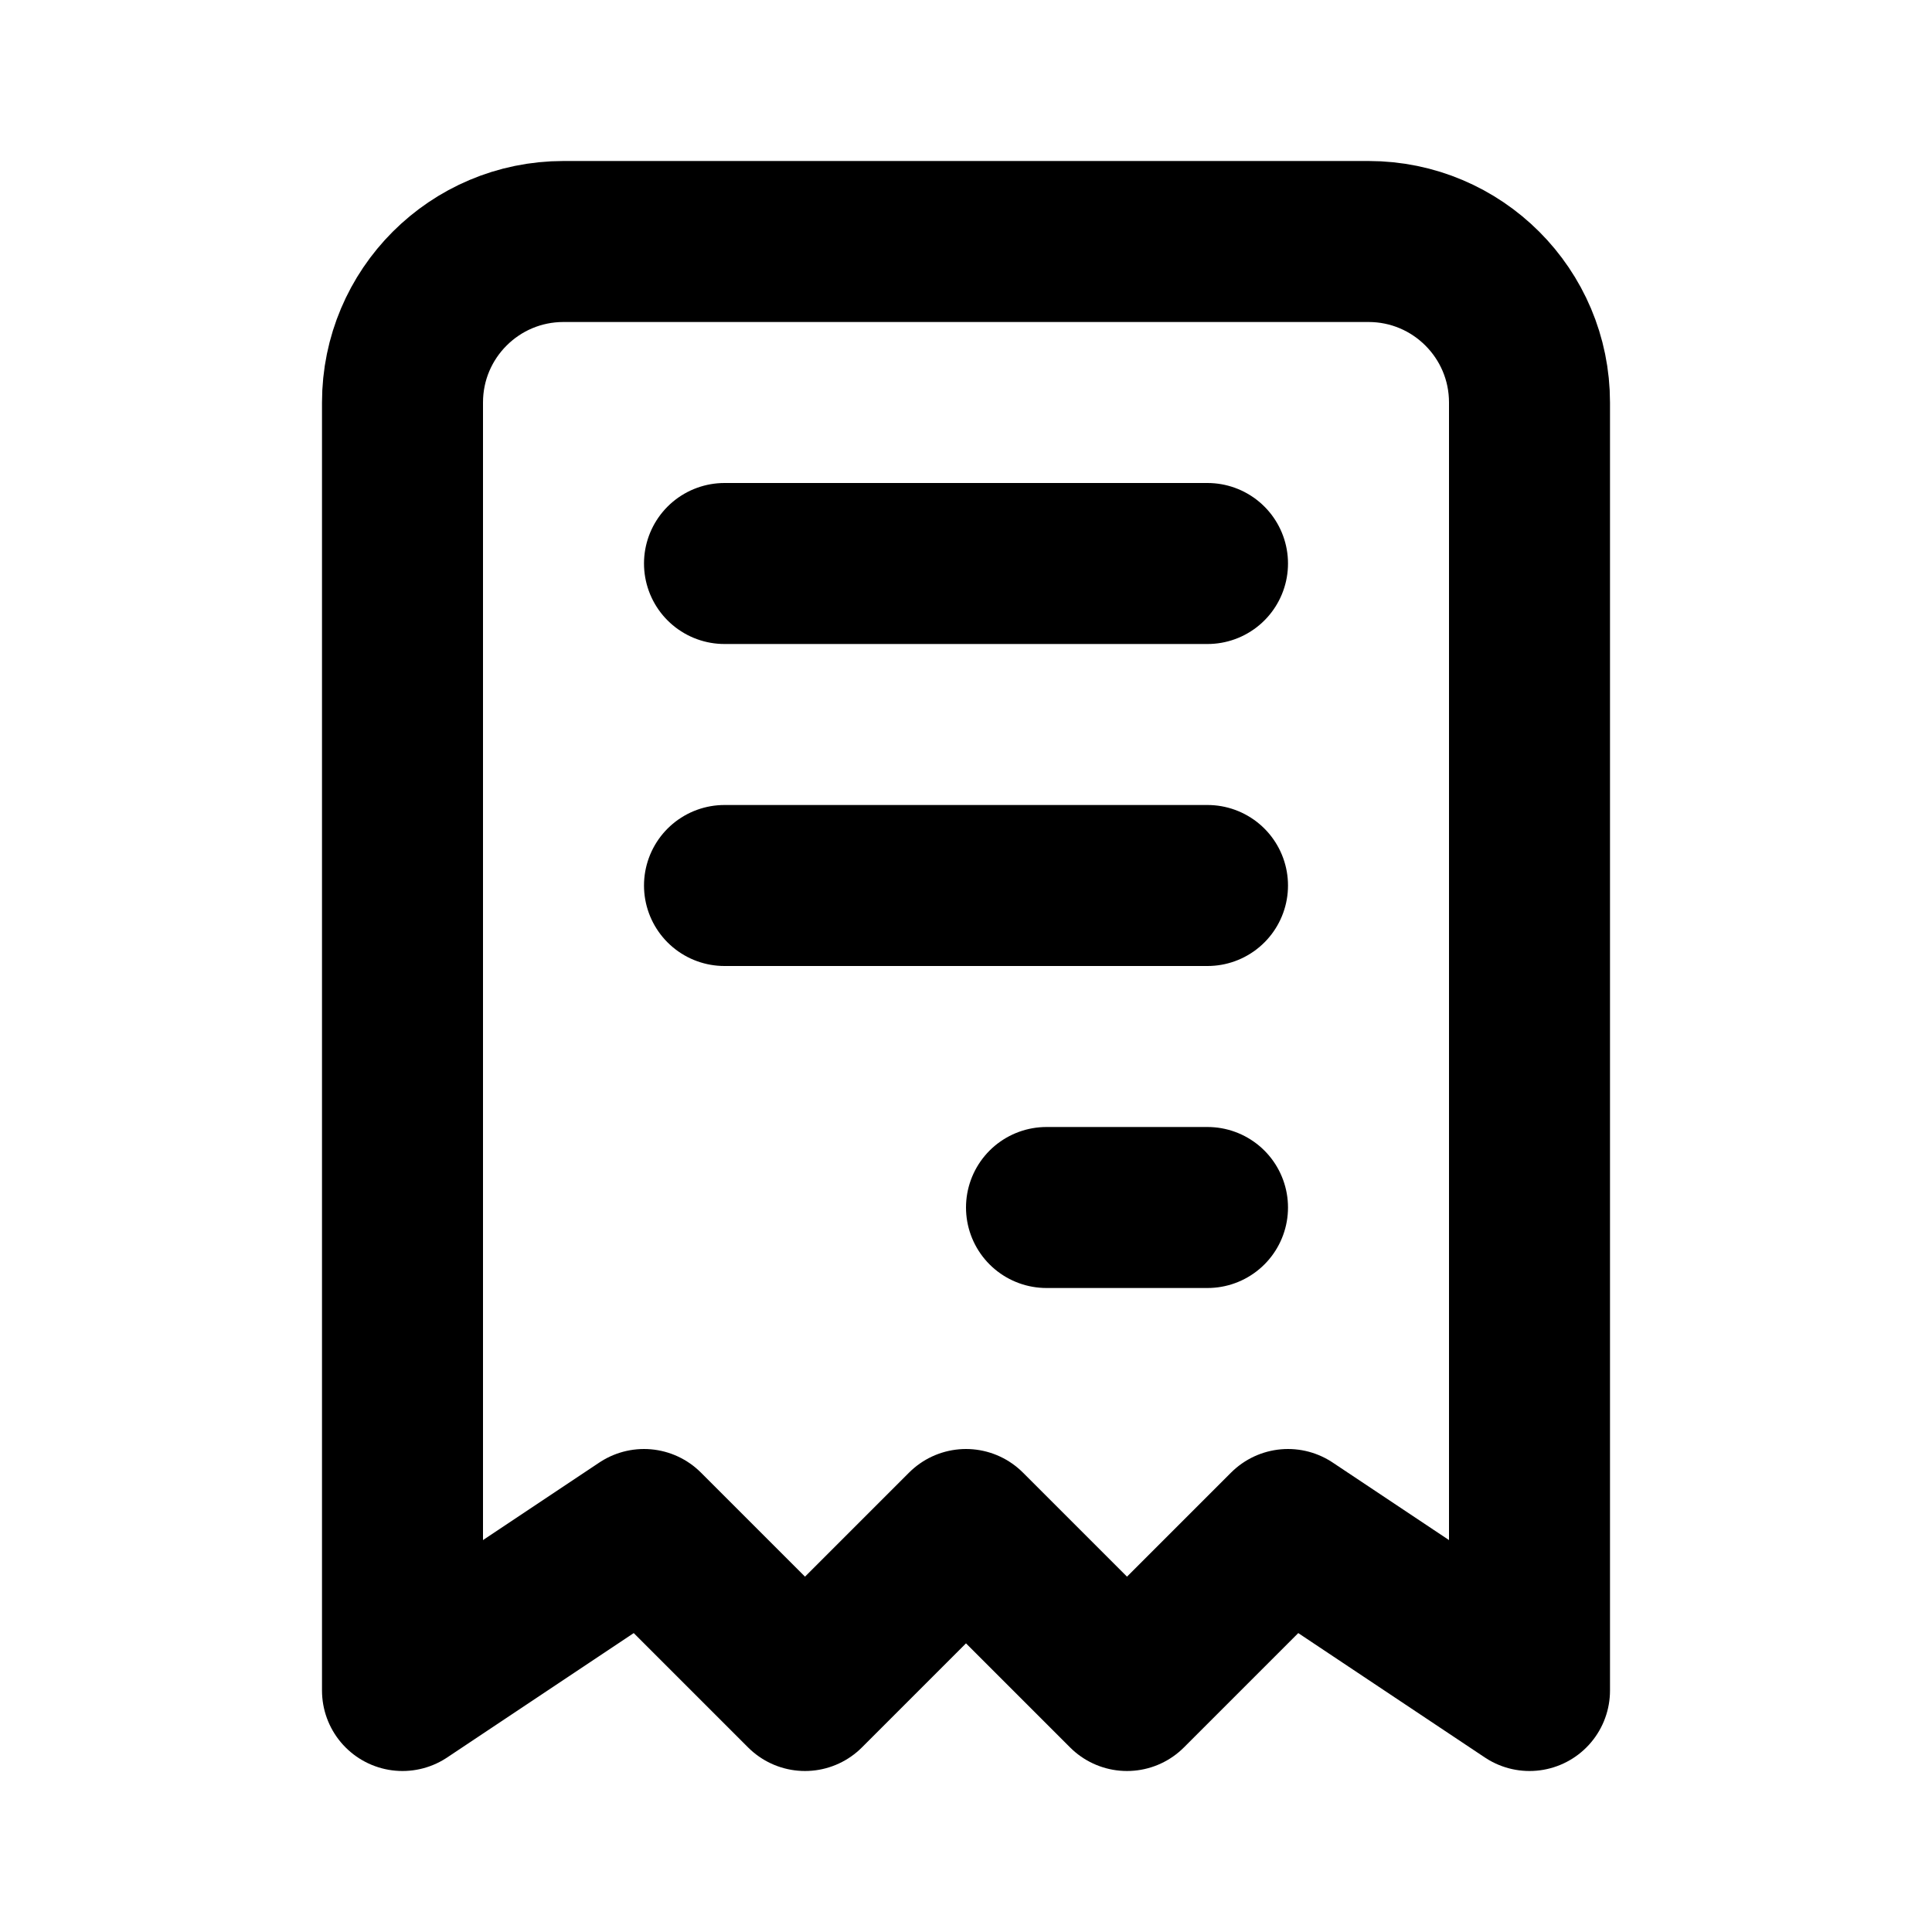
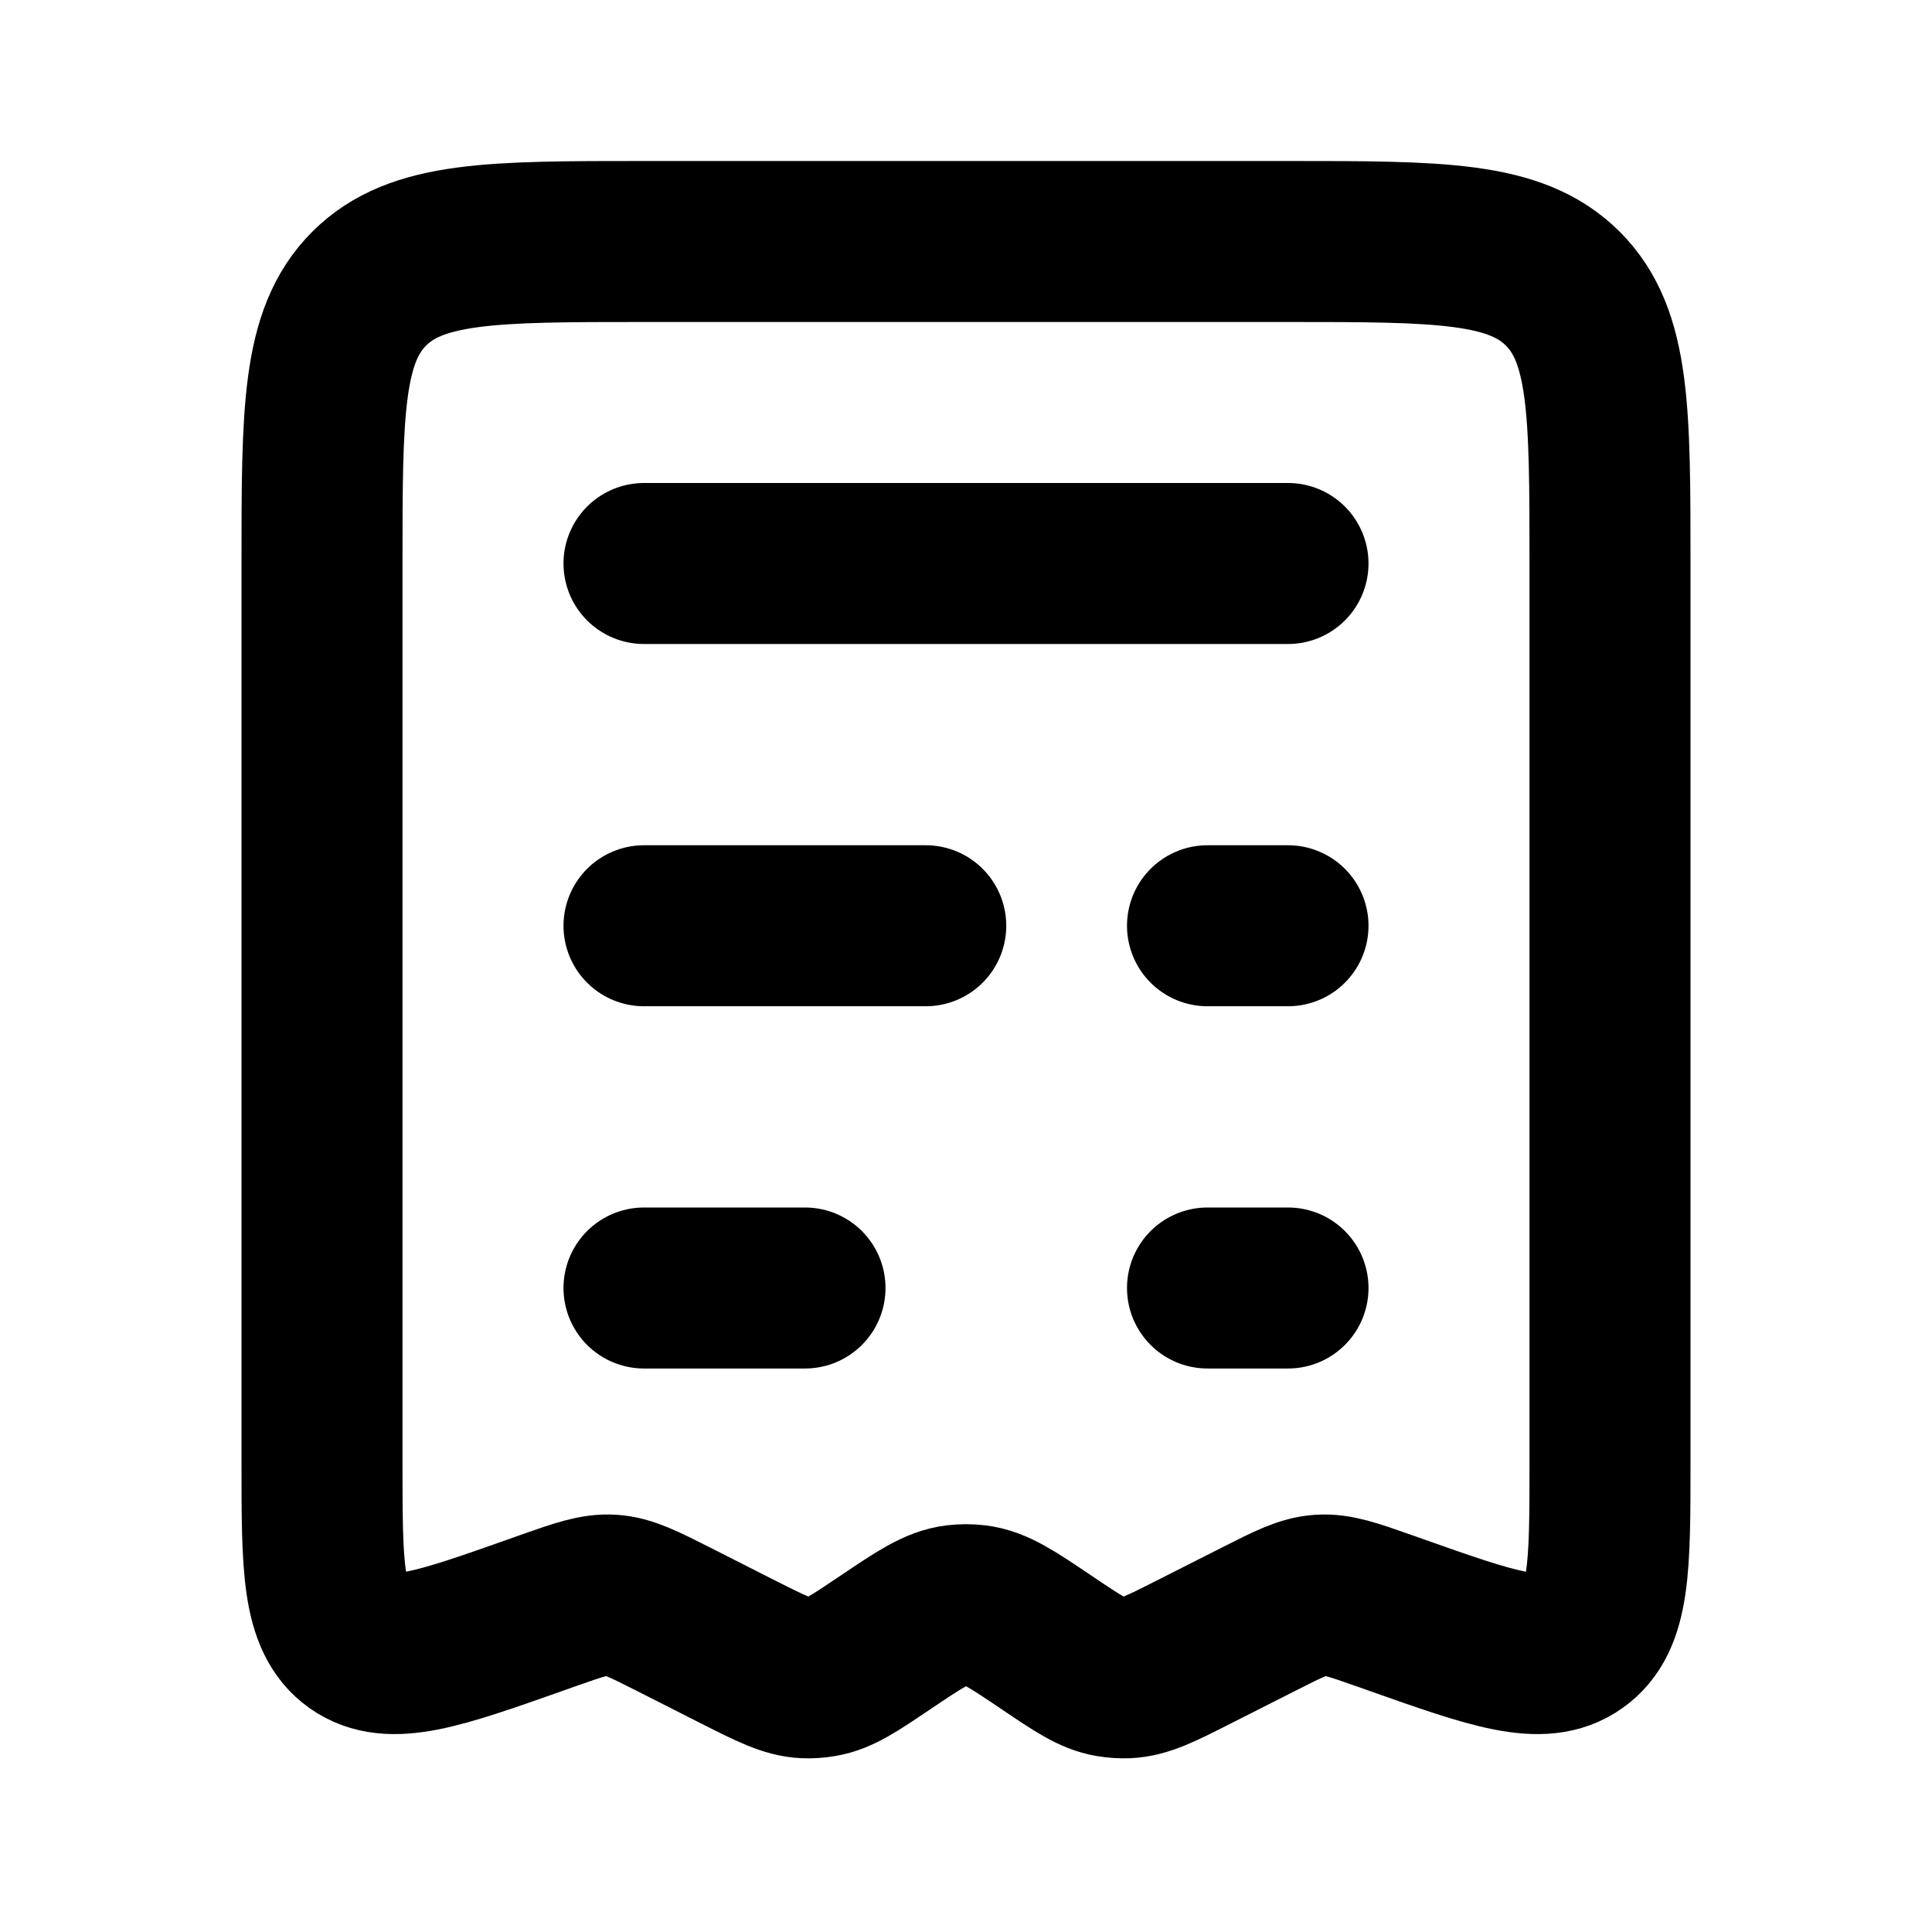
- <svg xmlns="http://www.w3.org/2000/svg" width="24" height="24" viewBox="0 0 24 24" fill="none" stroke="currentColor" stroke-width="2" stroke-linecap="round" stroke-linejoin="round" class="icon icon-tabler icons-tabler-outline icon-tabler-receipt">
-   <path stroke="none" d="M0 0h24v24H0z" fill="none" />
-   <path d="M5 21v-16a2 2 0 0 1 2 -2h10a2 2 0 0 1 2 2v16l-3 -2l-2 2l-2 -2l-2 2l-2 -2l-3 2m4 -14h6m-6 4h6m-2 4h2" />
+ <svg xmlns="http://www.w3.org/2000/svg" width="24" height="24" fill="none">
+   <g clip-path="url(#clip0_821_19297)" stroke="currentColor" stroke-width="2">
+     <path d="M8 7h8m-8 4.5h3.5m3.5 0h1M8 16h2m5 0h1" stroke-linecap="round" />
+     <path d="M6.666 20.058c-1.214.429-1.82.643-2.243.345C4 20.102 4 19.46 4 18.172V7c0-1.886 0-2.828.586-3.414C5.172 3 6.114 3 8 3h8c1.886 0 2.828 0 3.414.586C20 4.172 20 5.114 20 7v11.172c0 1.288 0 1.932-.423 2.23-.422.3-1.03.085-2.243-.344l-.13-.046c-.397-.14-.596-.21-.8-.197-.204.013-.392.108-.769.299l-.806.408c-.408.207-.613.31-.829.32a1 1 0 0 1-.21-.014c-.213-.036-.403-.164-.782-.42-.433-.292-.65-.439-.89-.467a.996.996 0 0 0-.236 0c-.24.029-.457.175-.89.467-.38.256-.57.384-.782.42a1 1 0 0 1-.21.014c-.216-.01-.42-.113-.83-.32l-.805-.408c-.377-.19-.565-.286-.77-.299-.204-.013-.402.057-.8.197l-.129.046z" />
+   </g>
+   <defs>
+     <clipPath id="clip0_821_19297">
+       <path fill="currentColor" d="M0 0H24V24H0z" />
+     </clipPath>
+   </defs>
</svg>
